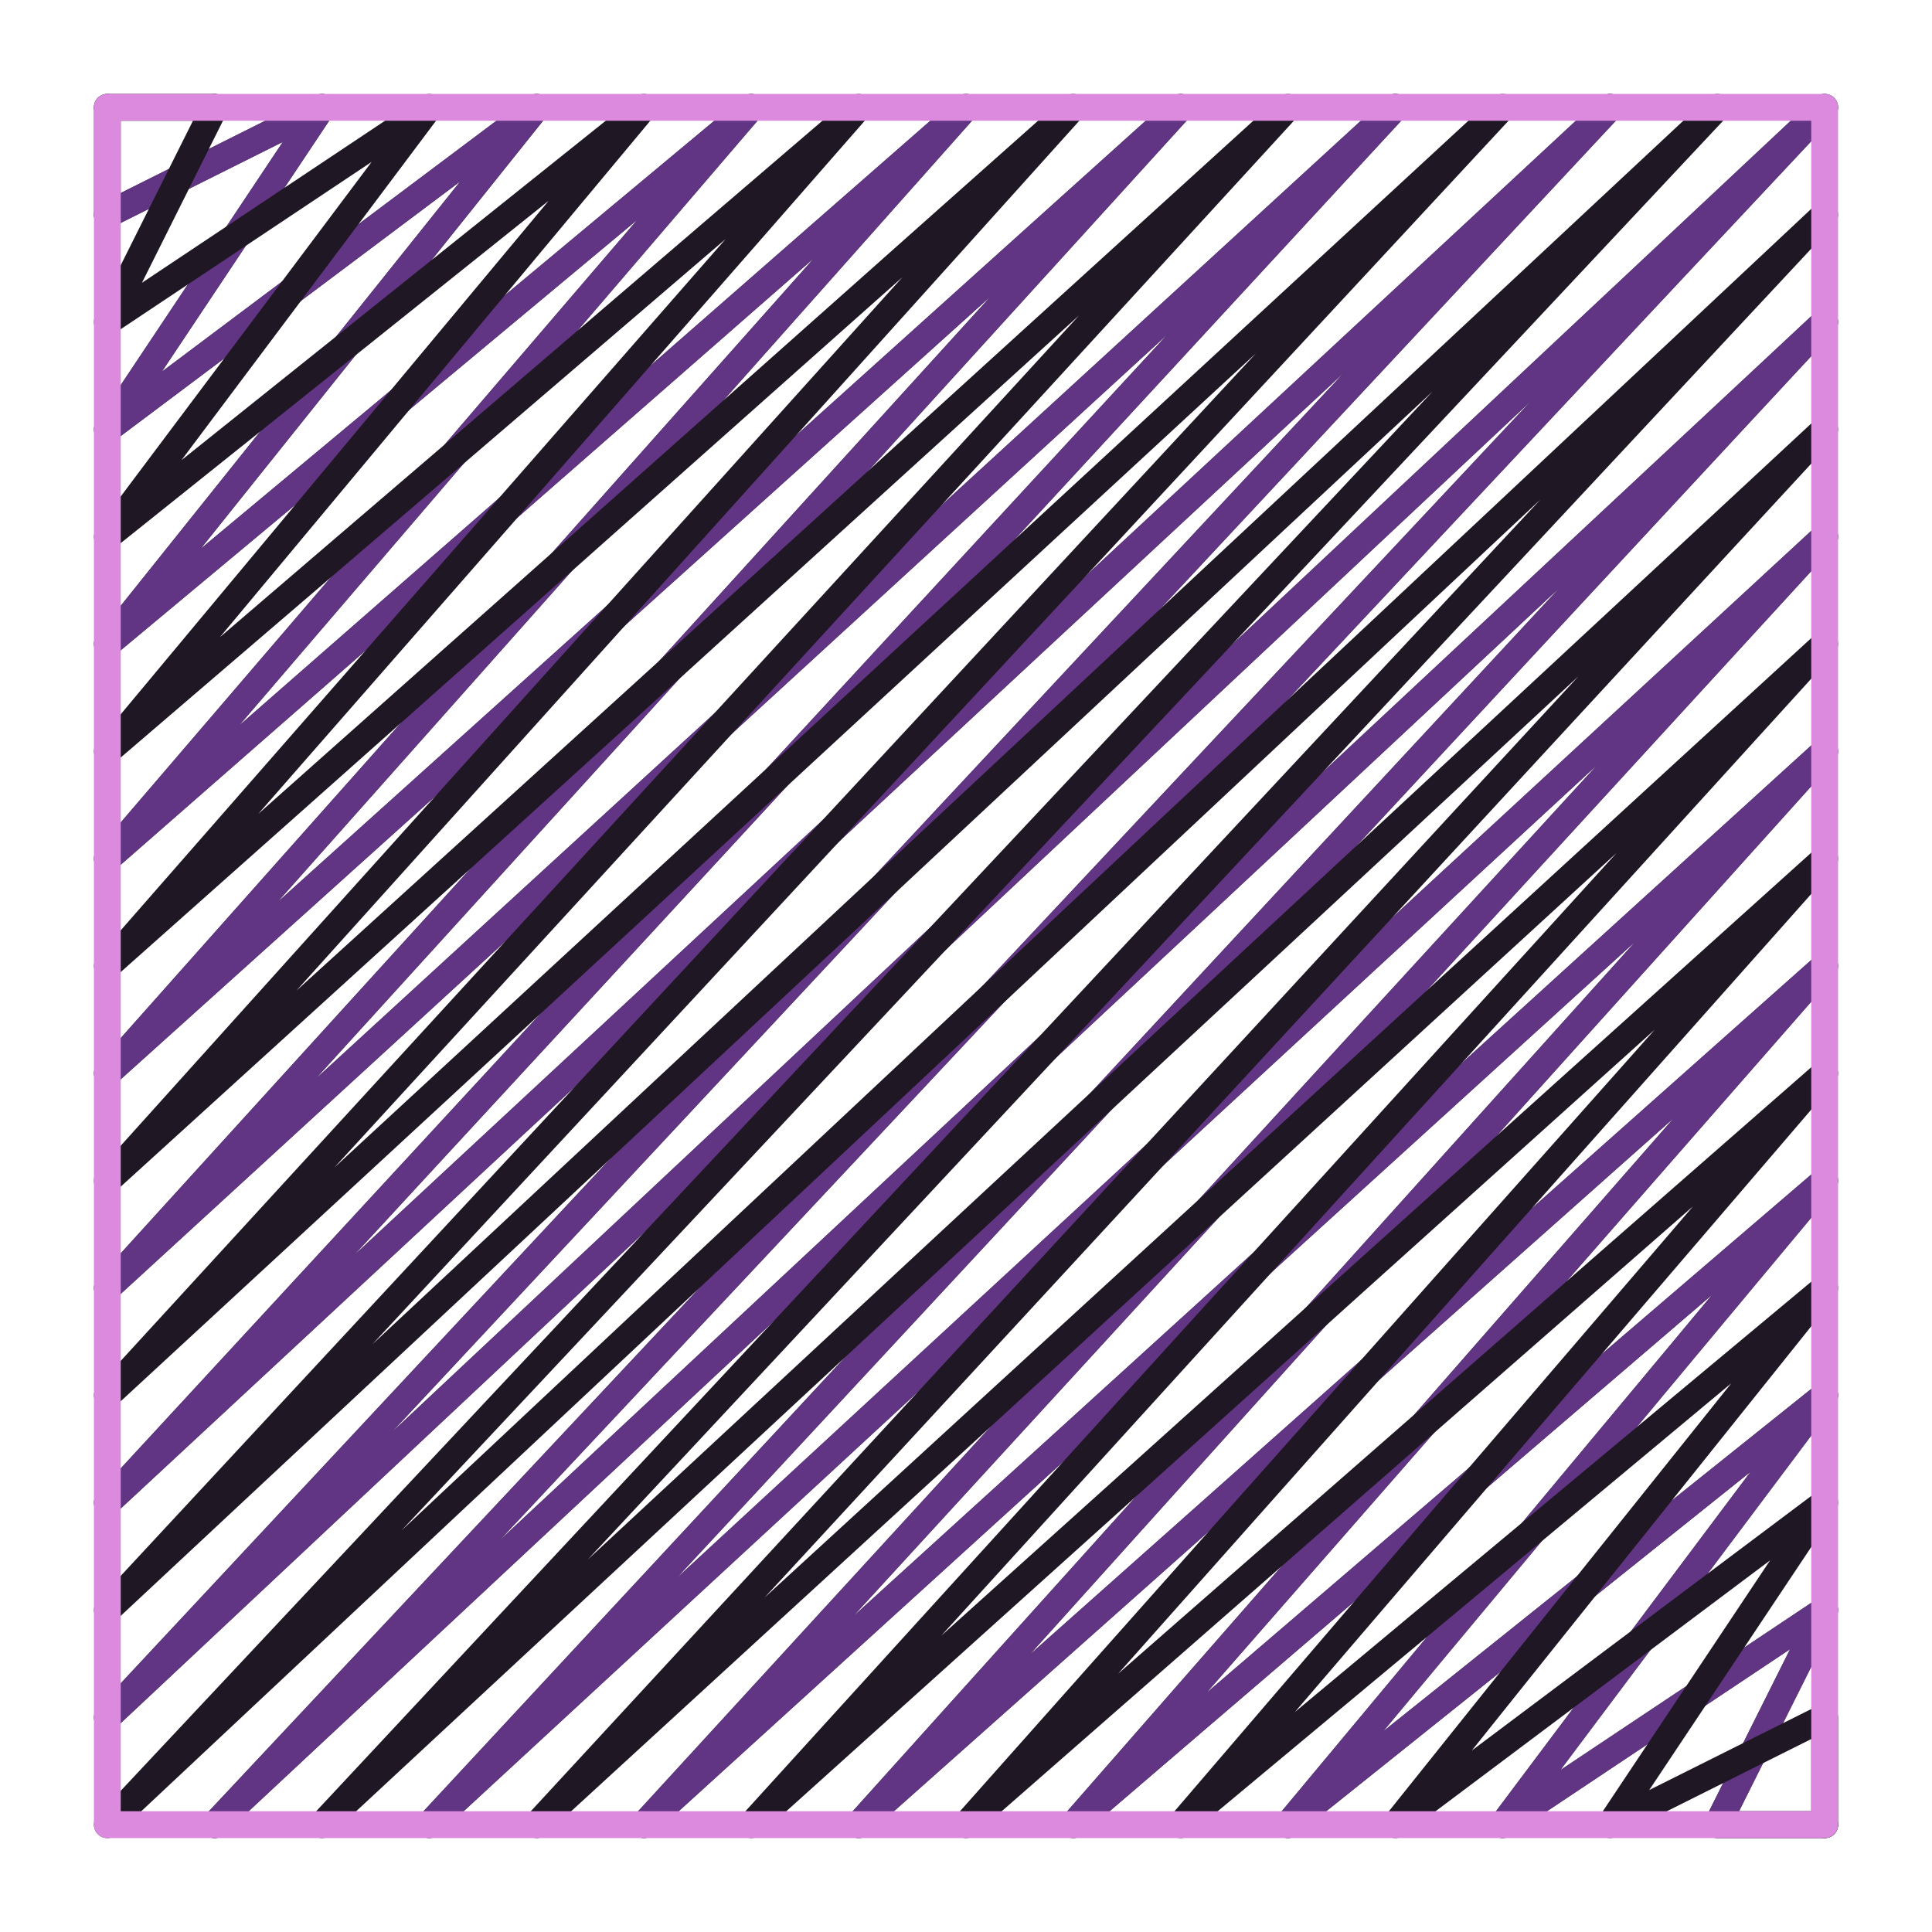
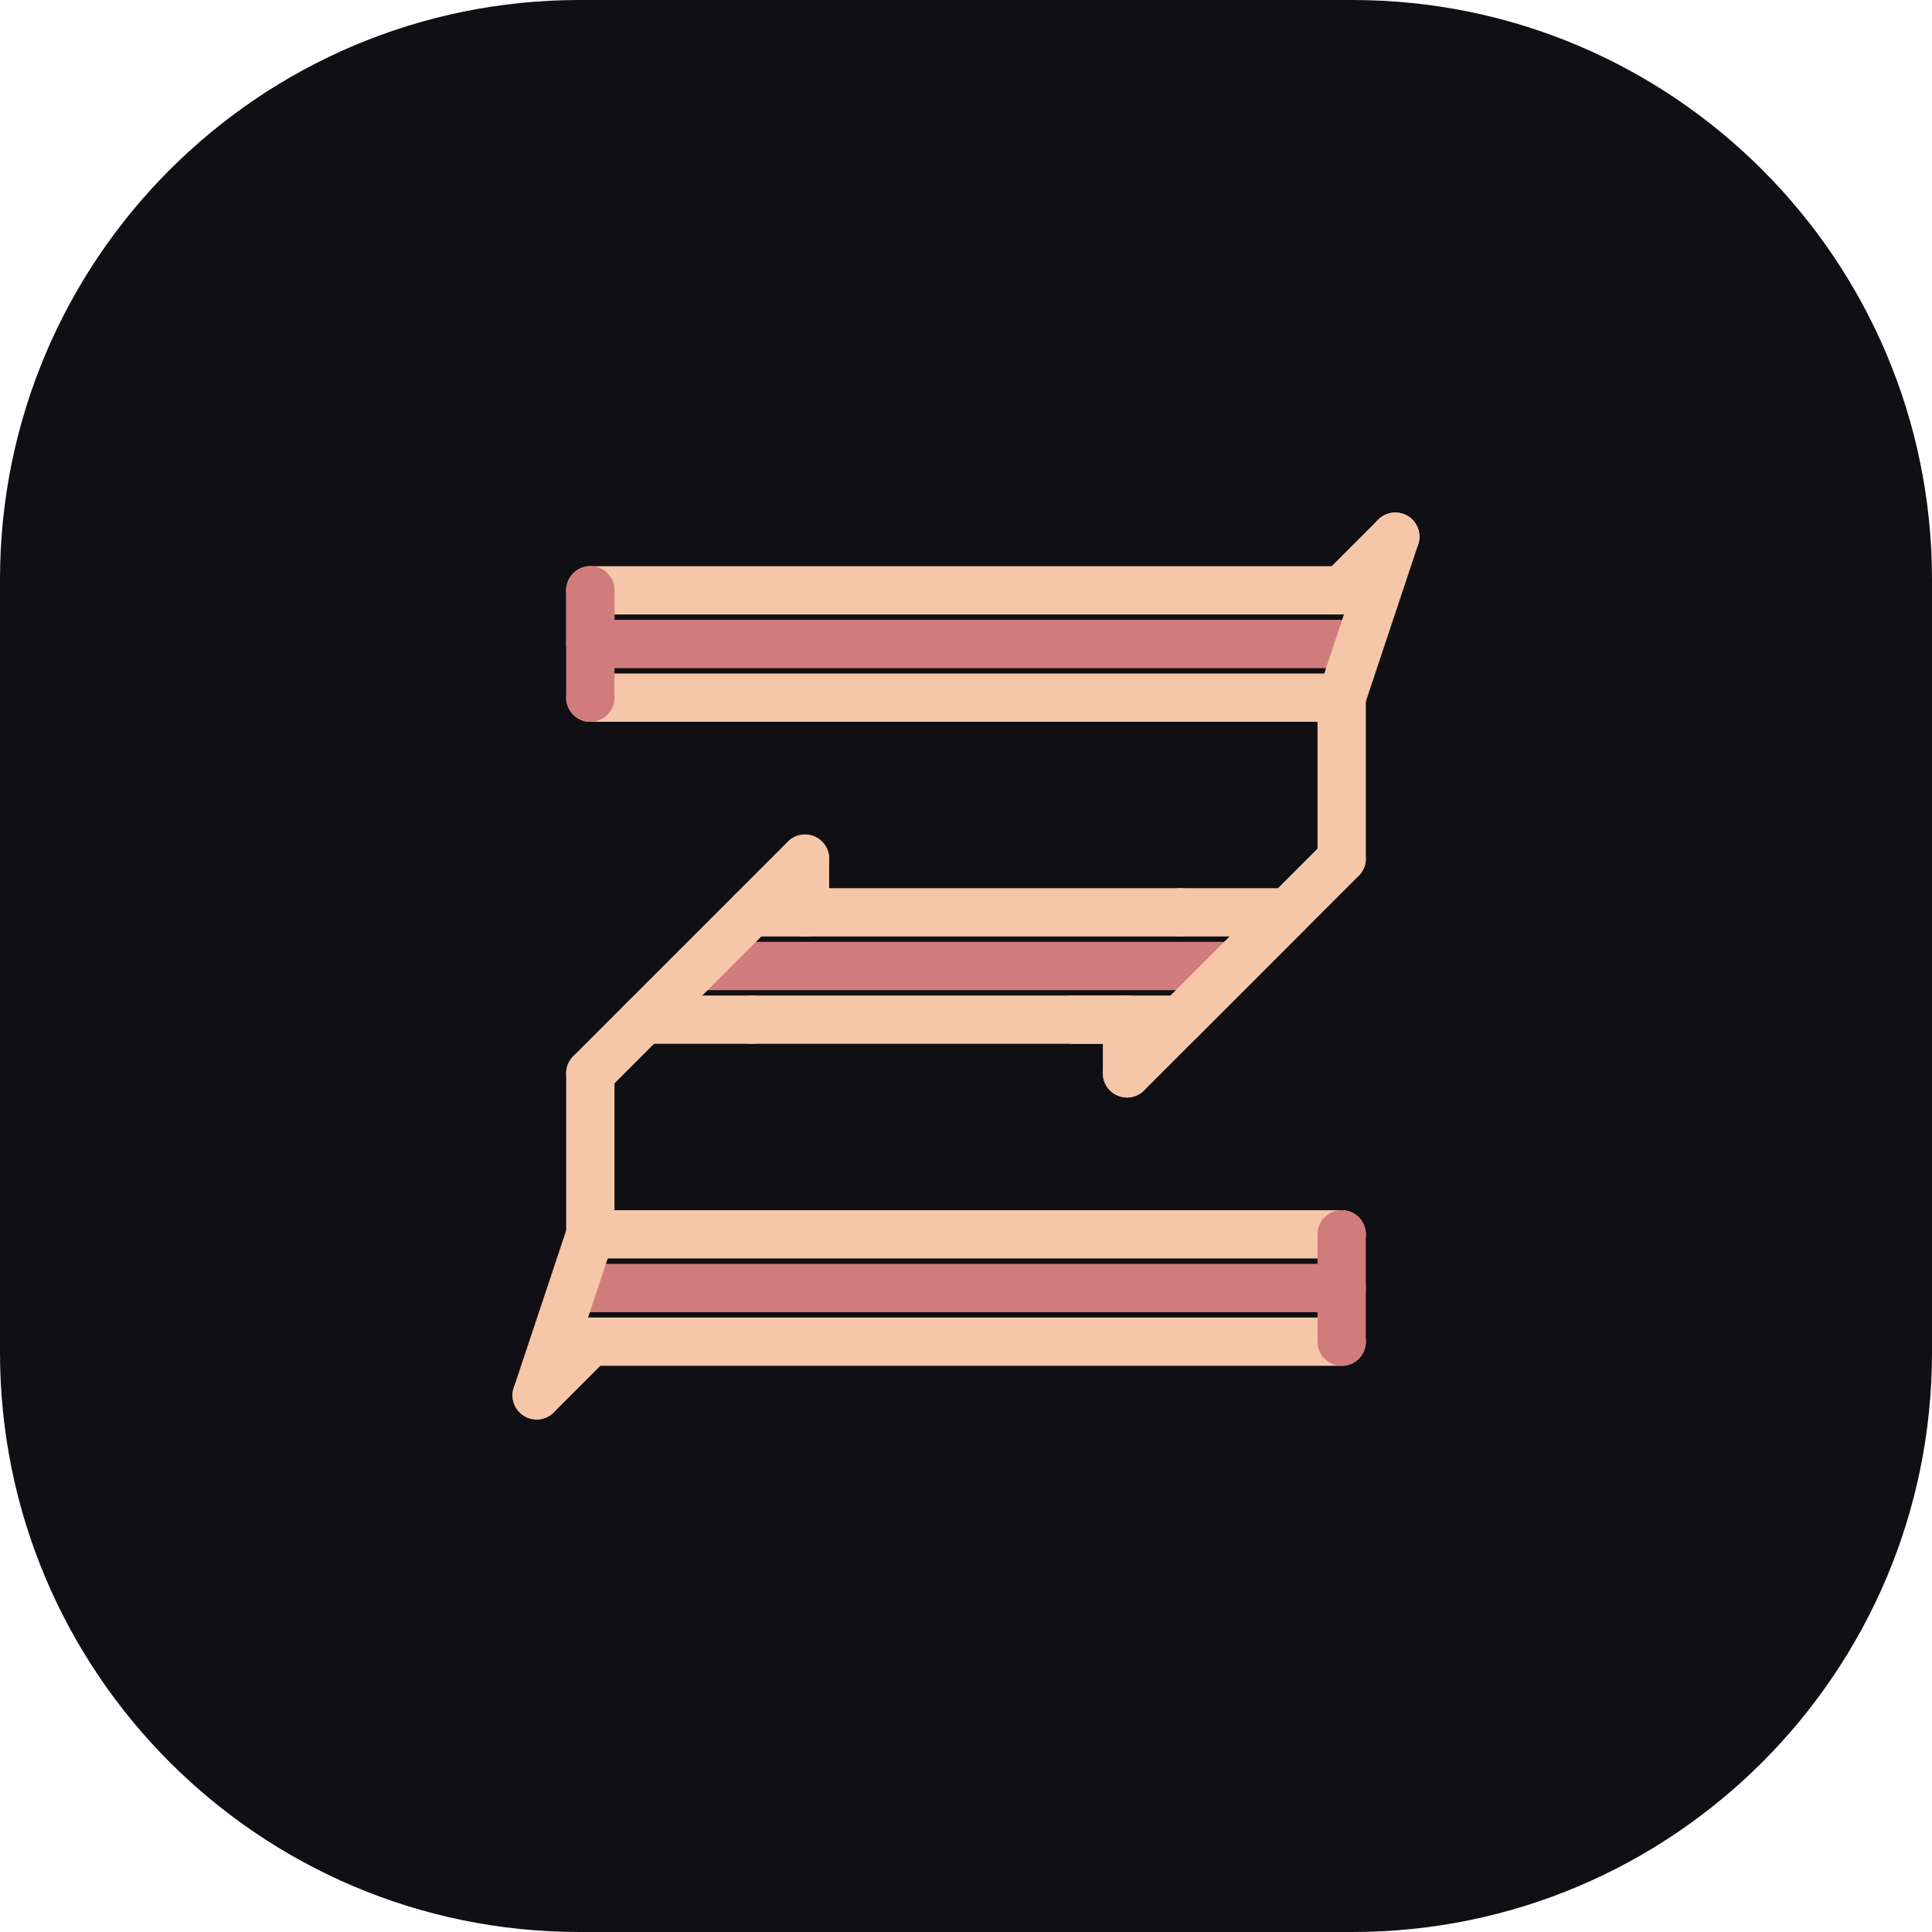
- <svg xmlns="http://www.w3.org/2000/svg" version="1.1" width="360px" height="360px">
-   <svg width="360px" height="360px" viewBox="0 0 360 360">
-     <path fill="none" stroke-width="5" stroke-linecap="round" stroke-linejoin="round" stroke="rgb(15.686%, 20%, 18.824%)" stroke-opacity="1" stroke-miterlimit="10" d="M 20 40 L 60 20 L 20 80 L 100 20 L 20 120 L 140 20 L 20 160 L 180 20 L 20 200 L 220 20 L 20 240 L 260 20 L 20 280 L 300 20 L 20 320 L 340 20 L 40 340 L 340 60 L 80 340 L 340 100 L 120 340 L 340 140 L 160 340 L 340 180 L 200 340 L 340 220 L 240 340 L 340 260 L 280 340 L 340 300 L 320 340 L 340 340 " />
-     <path fill="none" stroke-width="5" stroke-linecap="round" stroke-linejoin="round" stroke="rgb(38.039%, 20.784%, 51.373%)" stroke-opacity="1" stroke-miterlimit="10" d="M 20 40 L 20 20 " />
-     <path fill="none" stroke-width="5" stroke-linecap="round" stroke-linejoin="round" stroke="rgb(38.039%, 20.784%, 51.373%)" stroke-opacity="1" stroke-miterlimit="10" d="M 20 40 L 60 20 L 20 80 L 100 20 L 20 120 L 140 20 L 20 160 L 180 20 L 20 200 L 220 20 L 20 240 L 260 20 " />
-     <path fill="none" stroke-width="5" stroke-linecap="round" stroke-linejoin="round" stroke="rgb(38.039%, 20.784%, 51.373%)" stroke-opacity="1" stroke-miterlimit="10" d="M 260 20 L 20 280 L 300 20 " />
-     <path fill="none" stroke-width="5" stroke-linecap="round" stroke-linejoin="round" stroke="rgb(38.039%, 20.784%, 51.373%)" stroke-opacity="1" stroke-miterlimit="10" d="M 300 20 L 20 320 L 340 20 L 40 340 " />
-     <path fill="none" stroke-width="5" stroke-linecap="round" stroke-linejoin="round" stroke="rgb(38.039%, 20.784%, 51.373%)" stroke-opacity="1" stroke-miterlimit="10" d="M 40 340 L 340 60 L 80 340 L 340 100 L 120 340 L 340 140 L 160 340 L 340 180 L 200 340 L 340 220 L 240 340 L 340 260 L 280 340 L 340 300 L 320 340 L 340 340 " />
-     <path fill="none" stroke-width="5" stroke-linecap="round" stroke-linejoin="round" stroke="rgb(12.157%, 9.02%, 13.725%)" stroke-opacity="1" stroke-miterlimit="10" d="M 40 20 L 20 60 L 80 20 L 20 100 L 120 20 L 20 140 L 160 20 L 20 180 L 200 20 L 20 220 L 240 20 L 20 260 L 280 20 L 20 300 L 320 20 L 20 340 L 340 40 L 60 340 L 340 80 L 100 340 L 340 120 L 140 340 L 340 160 L 180 340 L 340 200 L 220 340 L 340 240 L 260 340 L 340 280 L 300 340 L 340 320 L 340 340 " />
-     <path fill="none" stroke-width="5" stroke-linecap="round" stroke-linejoin="round" stroke="rgb(12.157%, 9.02%, 13.725%)" stroke-opacity="1" stroke-miterlimit="10" d="M 40 20 L 20 20 " />
-     <path fill="none" stroke-width="5" stroke-linecap="round" stroke-linejoin="round" stroke="rgb(86.275%, 54.118%, 86.667%)" stroke-opacity="1" stroke-miterlimit="10" d="M 20 20 L 340 20 L 340 340 L 20 340 L 20 20 " />
-   </svg>
-   <style>@media (prefers-color-scheme: light) { :root { filter: none; } }
- @media (prefers-color-scheme: dark) { :root { filter: none; } }
- </style>
+ <svg xmlns="http://www.w3.org/2000/svg" version="1.1" width="1000" height="1000">
+   <g clip-path="url(#SvgjsClipPath1189)">
+     <rect width="1000" height="1000" fill="#100f13" />
+     <g transform="matrix(1.388889,0,0,1.388889,250,250)">
+       <svg version="1.1" width="360px" height="360px">
+         <svg width="360px" height="360px" viewBox="0 0 360 360">
+           <path fill-rule="evenodd" fill="rgb(6.275%, 5.882%, 7.451%)" fill-opacity="1" d="M 20 20 L 340 20 L 340 340 L 20 340 Z M 20 20 " />
+           <path fill="none" stroke-width="18" stroke-linecap="round" stroke-linejoin="round" stroke="rgb(6.275%, 5.882%, 7.451%)" stroke-opacity="1" stroke-miterlimit="10" d="M 20 20 L 340 20 L 340 340 L 20 340 L 20 20 " />
+           <path fill="none" stroke-width="18" stroke-linecap="round" stroke-linejoin="round" stroke="rgb(96.471%, 77.647%, 65.882%)" stroke-opacity="1" stroke-miterlimit="10" d="M 40 40 L 320 40 " />
+           <path fill="none" stroke-width="18" stroke-linecap="round" stroke-linejoin="round" stroke="rgb(96.471%, 77.647%, 65.882%)" stroke-opacity="1" stroke-miterlimit="10" d="M 40 80 L 320 80 " />
+           <path fill="none" stroke-width="18" stroke-linecap="round" stroke-linejoin="round" stroke="rgb(81.961%, 48.627%, 48.627%)" stroke-opacity="1" stroke-miterlimit="10" d="M 40 40 L 40 80 " />
+           <path fill="none" stroke-width="18" stroke-linecap="round" stroke-linejoin="round" stroke="rgb(81.961%, 48.627%, 48.627%)" stroke-opacity="1" stroke-miterlimit="10" d="M 40 40 L 40 60 " />
+           <path fill="none" stroke-width="18" stroke-linecap="round" stroke-linejoin="round" stroke="rgb(81.961%, 48.627%, 48.627%)" stroke-opacity="1" stroke-miterlimit="10" d="M 40 60 L 320 60 " />
+           <path fill="none" stroke-width="18" stroke-linecap="round" stroke-linejoin="round" stroke="rgb(81.961%, 48.627%, 48.627%)" stroke-opacity="1" stroke-miterlimit="10" d="M 320 300 L 40 300 " />
+           <path fill="none" stroke-width="18" stroke-linecap="round" stroke-linejoin="round" stroke="rgb(96.471%, 77.647%, 65.882%)" stroke-opacity="1" stroke-miterlimit="10" d="M 40 280 L 320 280 " />
+           <path fill="none" stroke-width="18" stroke-linecap="round" stroke-linejoin="round" stroke="rgb(96.471%, 77.647%, 65.882%)" stroke-opacity="1" stroke-miterlimit="10" d="M 40 320 L 320 320 " />
+           <path fill="none" stroke-width="18" stroke-linecap="round" stroke-linejoin="round" stroke="rgb(81.961%, 48.627%, 48.627%)" stroke-opacity="1" stroke-miterlimit="10" d="M 320 320 L 320 280 " />
+           <path fill="none" stroke-width="18" stroke-linecap="round" stroke-linejoin="round" stroke="rgb(81.961%, 48.627%, 48.627%)" stroke-opacity="1" stroke-miterlimit="10" d="M 80 180 L 280 180 " />
+           <path fill-rule="evenodd" fill="rgb(96.471%, 77.647%, 65.882%)" fill-opacity="1" d="M 60 200 L 100 160 Z M 60 200 " />
+           <path fill="none" stroke-width="18" stroke-linecap="round" stroke-linejoin="round" stroke="rgb(96.471%, 77.647%, 65.882%)" stroke-opacity="1" stroke-miterlimit="10" d="M 60 200 L 100 160 " />
+           <path fill-rule="evenodd" fill="rgb(96.471%, 77.647%, 65.882%)" fill-opacity="1" d="M 260 200 L 300 160 Z M 260 200 " />
+           <path fill="none" stroke-width="18" stroke-linecap="round" stroke-linejoin="round" stroke="rgb(96.471%, 77.647%, 65.882%)" stroke-opacity="1" stroke-miterlimit="10" d="M 260 200 L 300 160 " />
+           <path fill-rule="evenodd" fill="rgb(96.471%, 77.647%, 65.882%)" fill-opacity="1" d="M 60 200 L 40 220 Z M 60 200 " />
+           <path fill="none" stroke-width="18" stroke-linecap="round" stroke-linejoin="round" stroke="rgb(96.471%, 77.647%, 65.882%)" stroke-opacity="1" stroke-miterlimit="10" d="M 60 200 L 40 220 " />
+           <path fill-rule="evenodd" fill="rgb(96.471%, 77.647%, 65.882%)" fill-opacity="1" d="M 100 160 L 120 140 Z M 100 160 " />
+           <path fill="none" stroke-width="18" stroke-linecap="round" stroke-linejoin="round" stroke="rgb(96.471%, 77.647%, 65.882%)" stroke-opacity="1" stroke-miterlimit="10" d="M 100 160 L 120 140 " />
+           <path fill-rule="evenodd" fill="rgb(96.471%, 77.647%, 65.882%)" fill-opacity="1" d="M 240 220 L 320 140 Z M 240 220 " />
+           <path fill="none" stroke-width="18" stroke-linecap="round" stroke-linejoin="round" stroke="rgb(96.471%, 77.647%, 65.882%)" stroke-opacity="1" stroke-miterlimit="10" d="M 240 220 L 320 140 " />
+           <path fill="none" stroke-width="18" stroke-linecap="round" stroke-linejoin="round" stroke="rgb(96.471%, 77.647%, 65.882%)" stroke-opacity="1" stroke-miterlimit="10" d="M 320 140 L 320 80 " />
+           <path fill="none" stroke-width="18" stroke-linecap="round" stroke-linejoin="round" stroke="rgb(96.471%, 77.647%, 65.882%)" stroke-opacity="1" stroke-miterlimit="10" d="M 40 220 L 40 280 " />
+           <path fill-rule="evenodd" fill="rgb(96.471%, 77.647%, 65.882%)" fill-opacity="1" d="M 40 320 L 20 340 Z M 40 320 " />
+           <path fill="none" stroke-width="18" stroke-linecap="round" stroke-linejoin="round" stroke="rgb(96.471%, 77.647%, 65.882%)" stroke-opacity="1" stroke-miterlimit="10" d="M 40 320 L 20 340 " />
+           <path fill-rule="evenodd" fill="rgb(96.471%, 77.647%, 65.882%)" fill-opacity="1" d="M 320 40 L 340 20 Z M 320 40 " />
+           <path fill="none" stroke-width="18" stroke-linecap="round" stroke-linejoin="round" stroke="rgb(96.471%, 77.647%, 65.882%)" stroke-opacity="1" stroke-miterlimit="10" d="M 320 40 L 340 20 " />
+           <path fill="none" stroke-width="18" stroke-linecap="round" stroke-linejoin="round" stroke="rgb(96.471%, 77.647%, 65.882%)" stroke-opacity="1" stroke-miterlimit="10" d="M 120 140 L 120 160 " />
+           <path fill="none" stroke-width="18" stroke-linecap="round" stroke-linejoin="round" stroke="rgb(96.471%, 77.647%, 65.882%)" stroke-opacity="1" stroke-miterlimit="10" d="M 240 220 L 240 200 " />
+           <path fill="none" stroke-width="18" stroke-linecap="round" stroke-linejoin="round" stroke="rgb(96.471%, 77.647%, 65.882%)" stroke-opacity="1" stroke-miterlimit="10" d="M 240 200 L 100 200 " />
+           <path fill="none" stroke-width="18" stroke-linecap="round" stroke-linejoin="round" stroke="rgb(96.471%, 77.647%, 65.882%)" stroke-opacity="1" stroke-miterlimit="10" d="M 120 160 L 260 160 " />
+           <path fill-rule="evenodd" fill="rgb(96.471%, 77.647%, 65.882%)" fill-opacity="1" d="M 20 340 L 40 280 Z M 20 340 " />
+           <path fill="none" stroke-width="18" stroke-linecap="round" stroke-linejoin="round" stroke="rgb(96.471%, 77.647%, 65.882%)" stroke-opacity="1" stroke-miterlimit="10" d="M 20 340 L 40 280 " />
+           <path fill-rule="evenodd" fill="rgb(96.471%, 77.647%, 65.882%)" fill-opacity="1" d="M 340 20 L 320 80 Z M 340 20 " />
+           <path fill="none" stroke-width="18" stroke-linecap="round" stroke-linejoin="round" stroke="rgb(96.471%, 77.647%, 65.882%)" stroke-opacity="1" stroke-miterlimit="10" d="M 340 20 L 320 80 " />
+           <path fill="none" stroke-width="18" stroke-linecap="round" stroke-linejoin="round" stroke="rgb(96.471%, 77.647%, 65.882%)" stroke-opacity="1" stroke-miterlimit="10" d="M 100 200 L 60 200 " />
+           <path fill="none" stroke-width="18" stroke-linecap="round" stroke-linejoin="round" stroke="rgb(96.471%, 77.647%, 65.882%)" stroke-opacity="1" stroke-miterlimit="10" d="M 260 160 L 300 160 " />
+           <path fill="none" stroke-width="18" stroke-linecap="round" stroke-linejoin="round" stroke="rgb(96.471%, 77.647%, 65.882%)" stroke-opacity="1" stroke-miterlimit="10" d="M 100 160 L 120 160 " />
+           <path fill="none" stroke-width="18" stroke-linecap="round" stroke-linejoin="round" stroke="rgb(96.471%, 77.647%, 65.882%)" stroke-opacity="1" stroke-miterlimit="10" d="M 260 200 L 220 200 " />
+         </svg>
+       </svg>
+     </g>
+   </g>
+   <defs>
+     <clipPath id="SvgjsClipPath1189">
+       <rect width="1000" height="1000" x="0" y="0" rx="300" ry="300" />
+     </clipPath>
+   </defs>
</svg>
